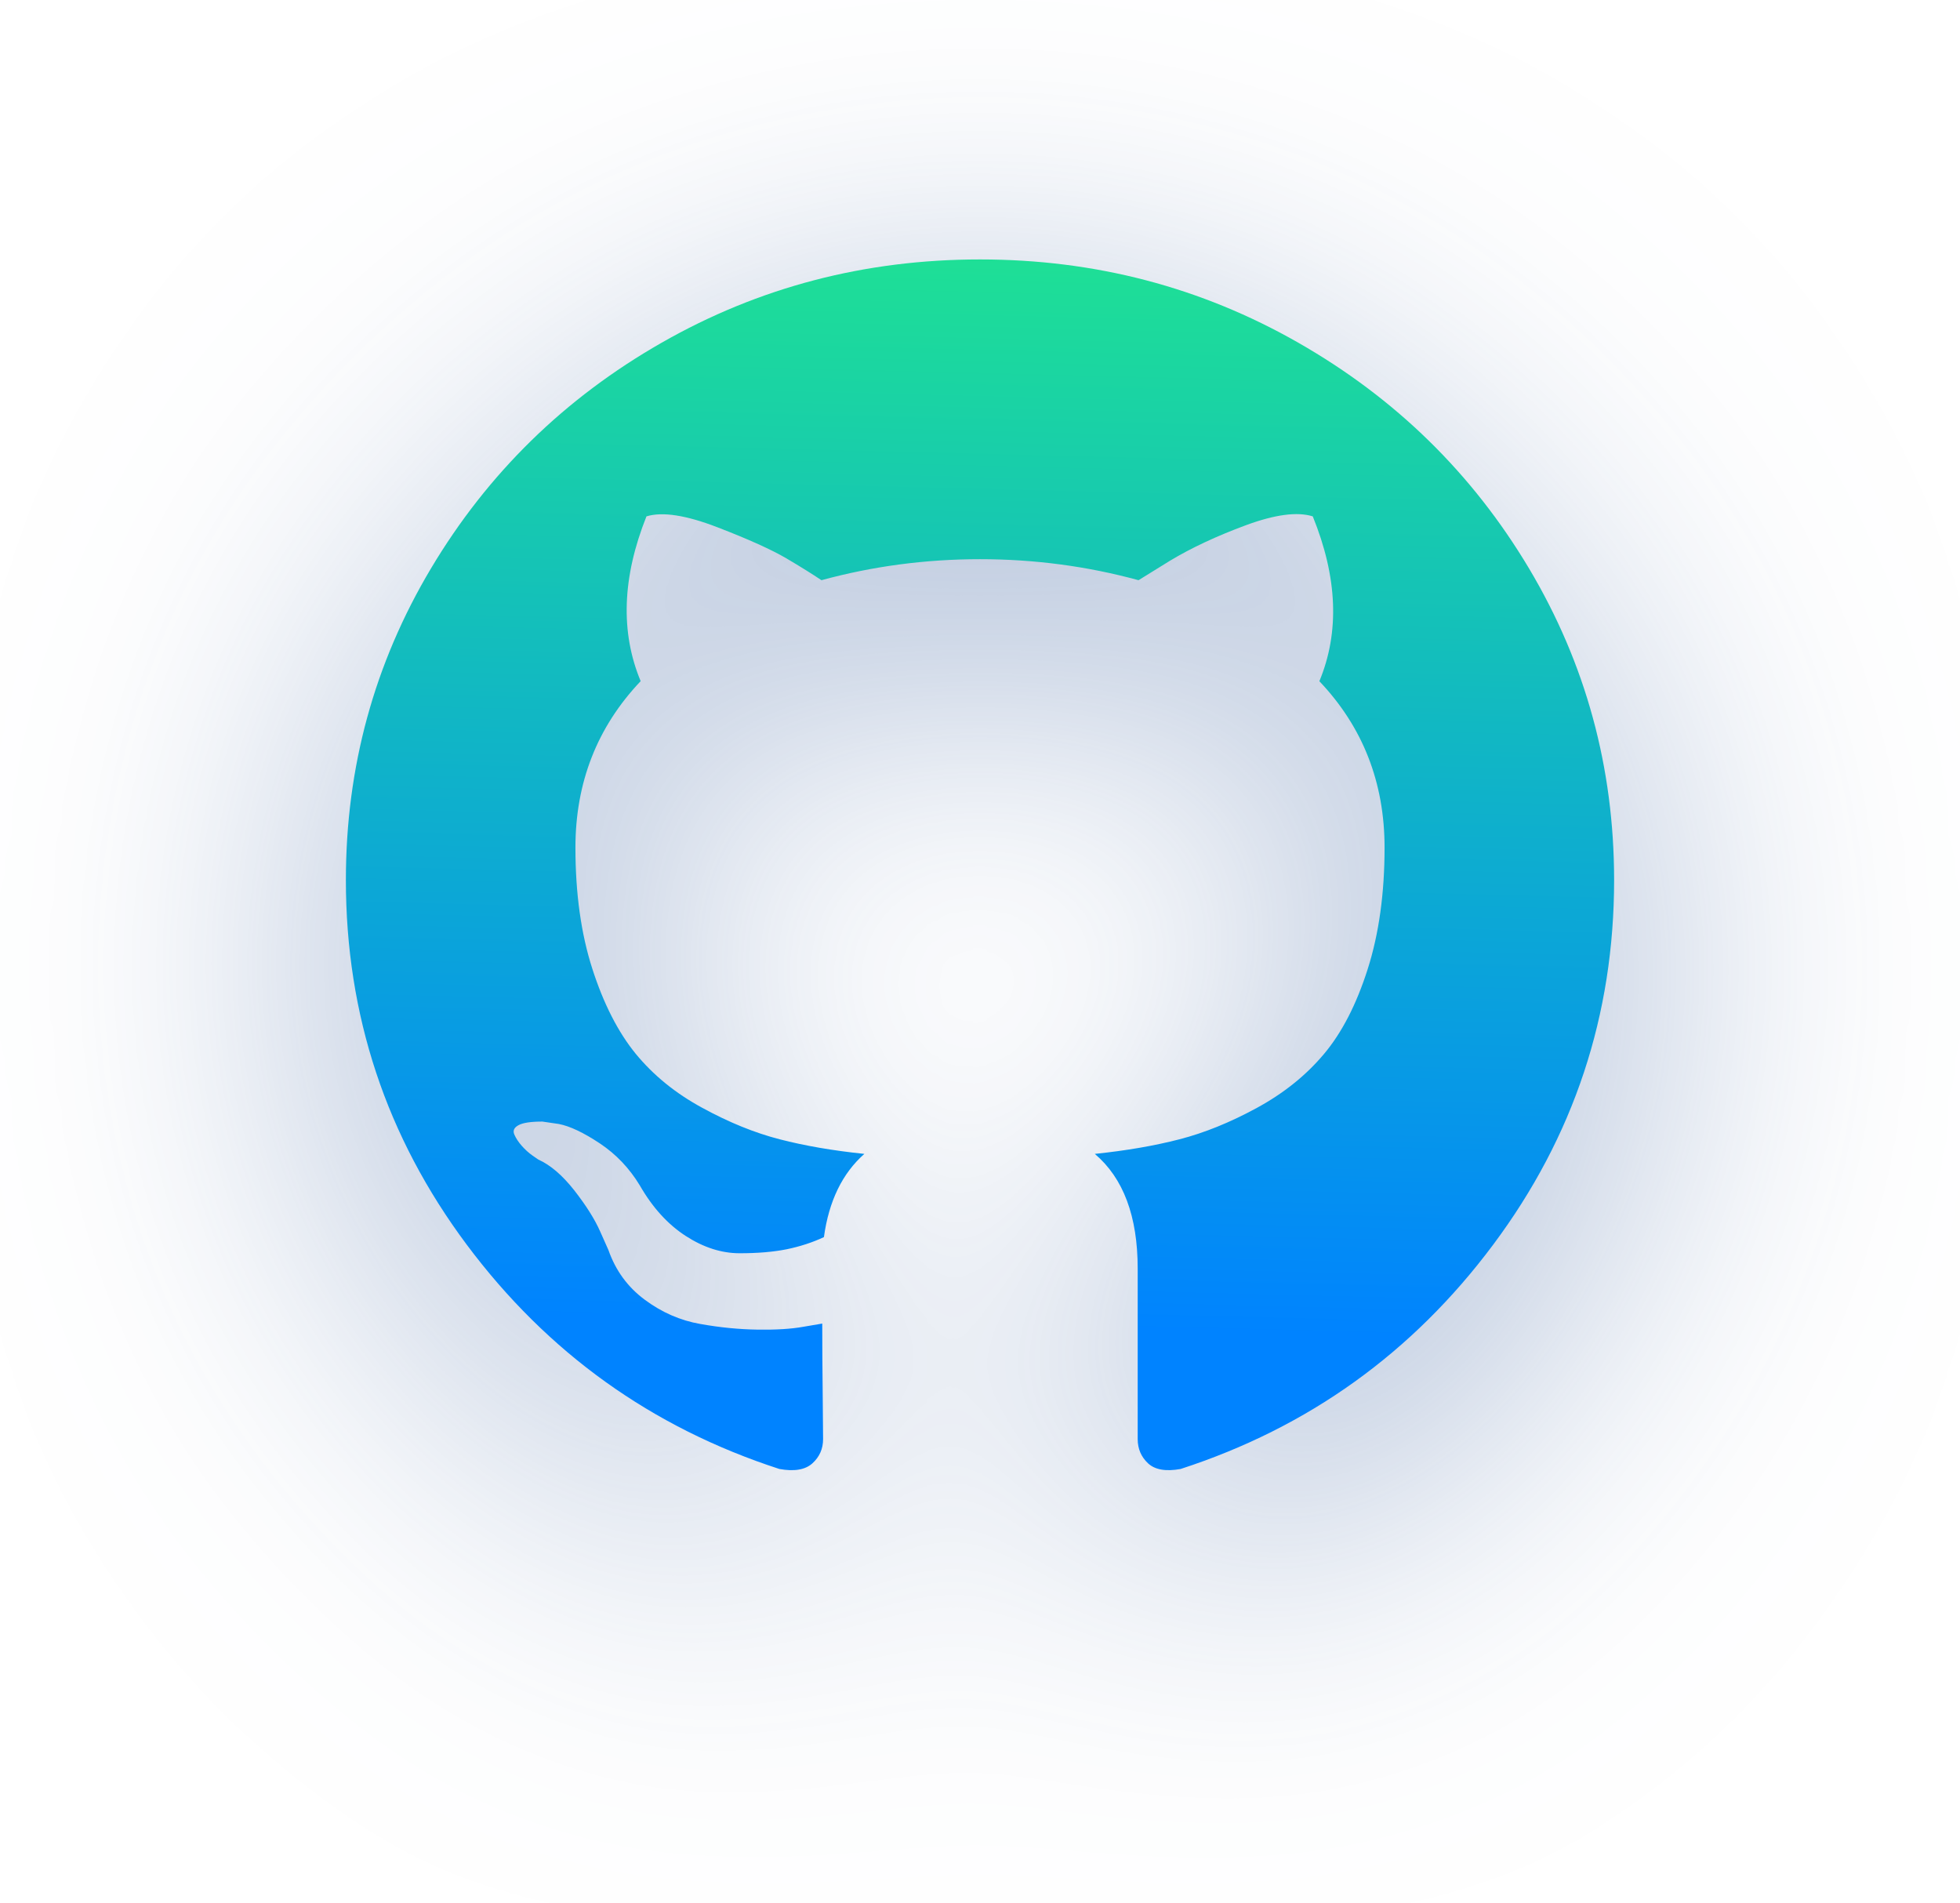
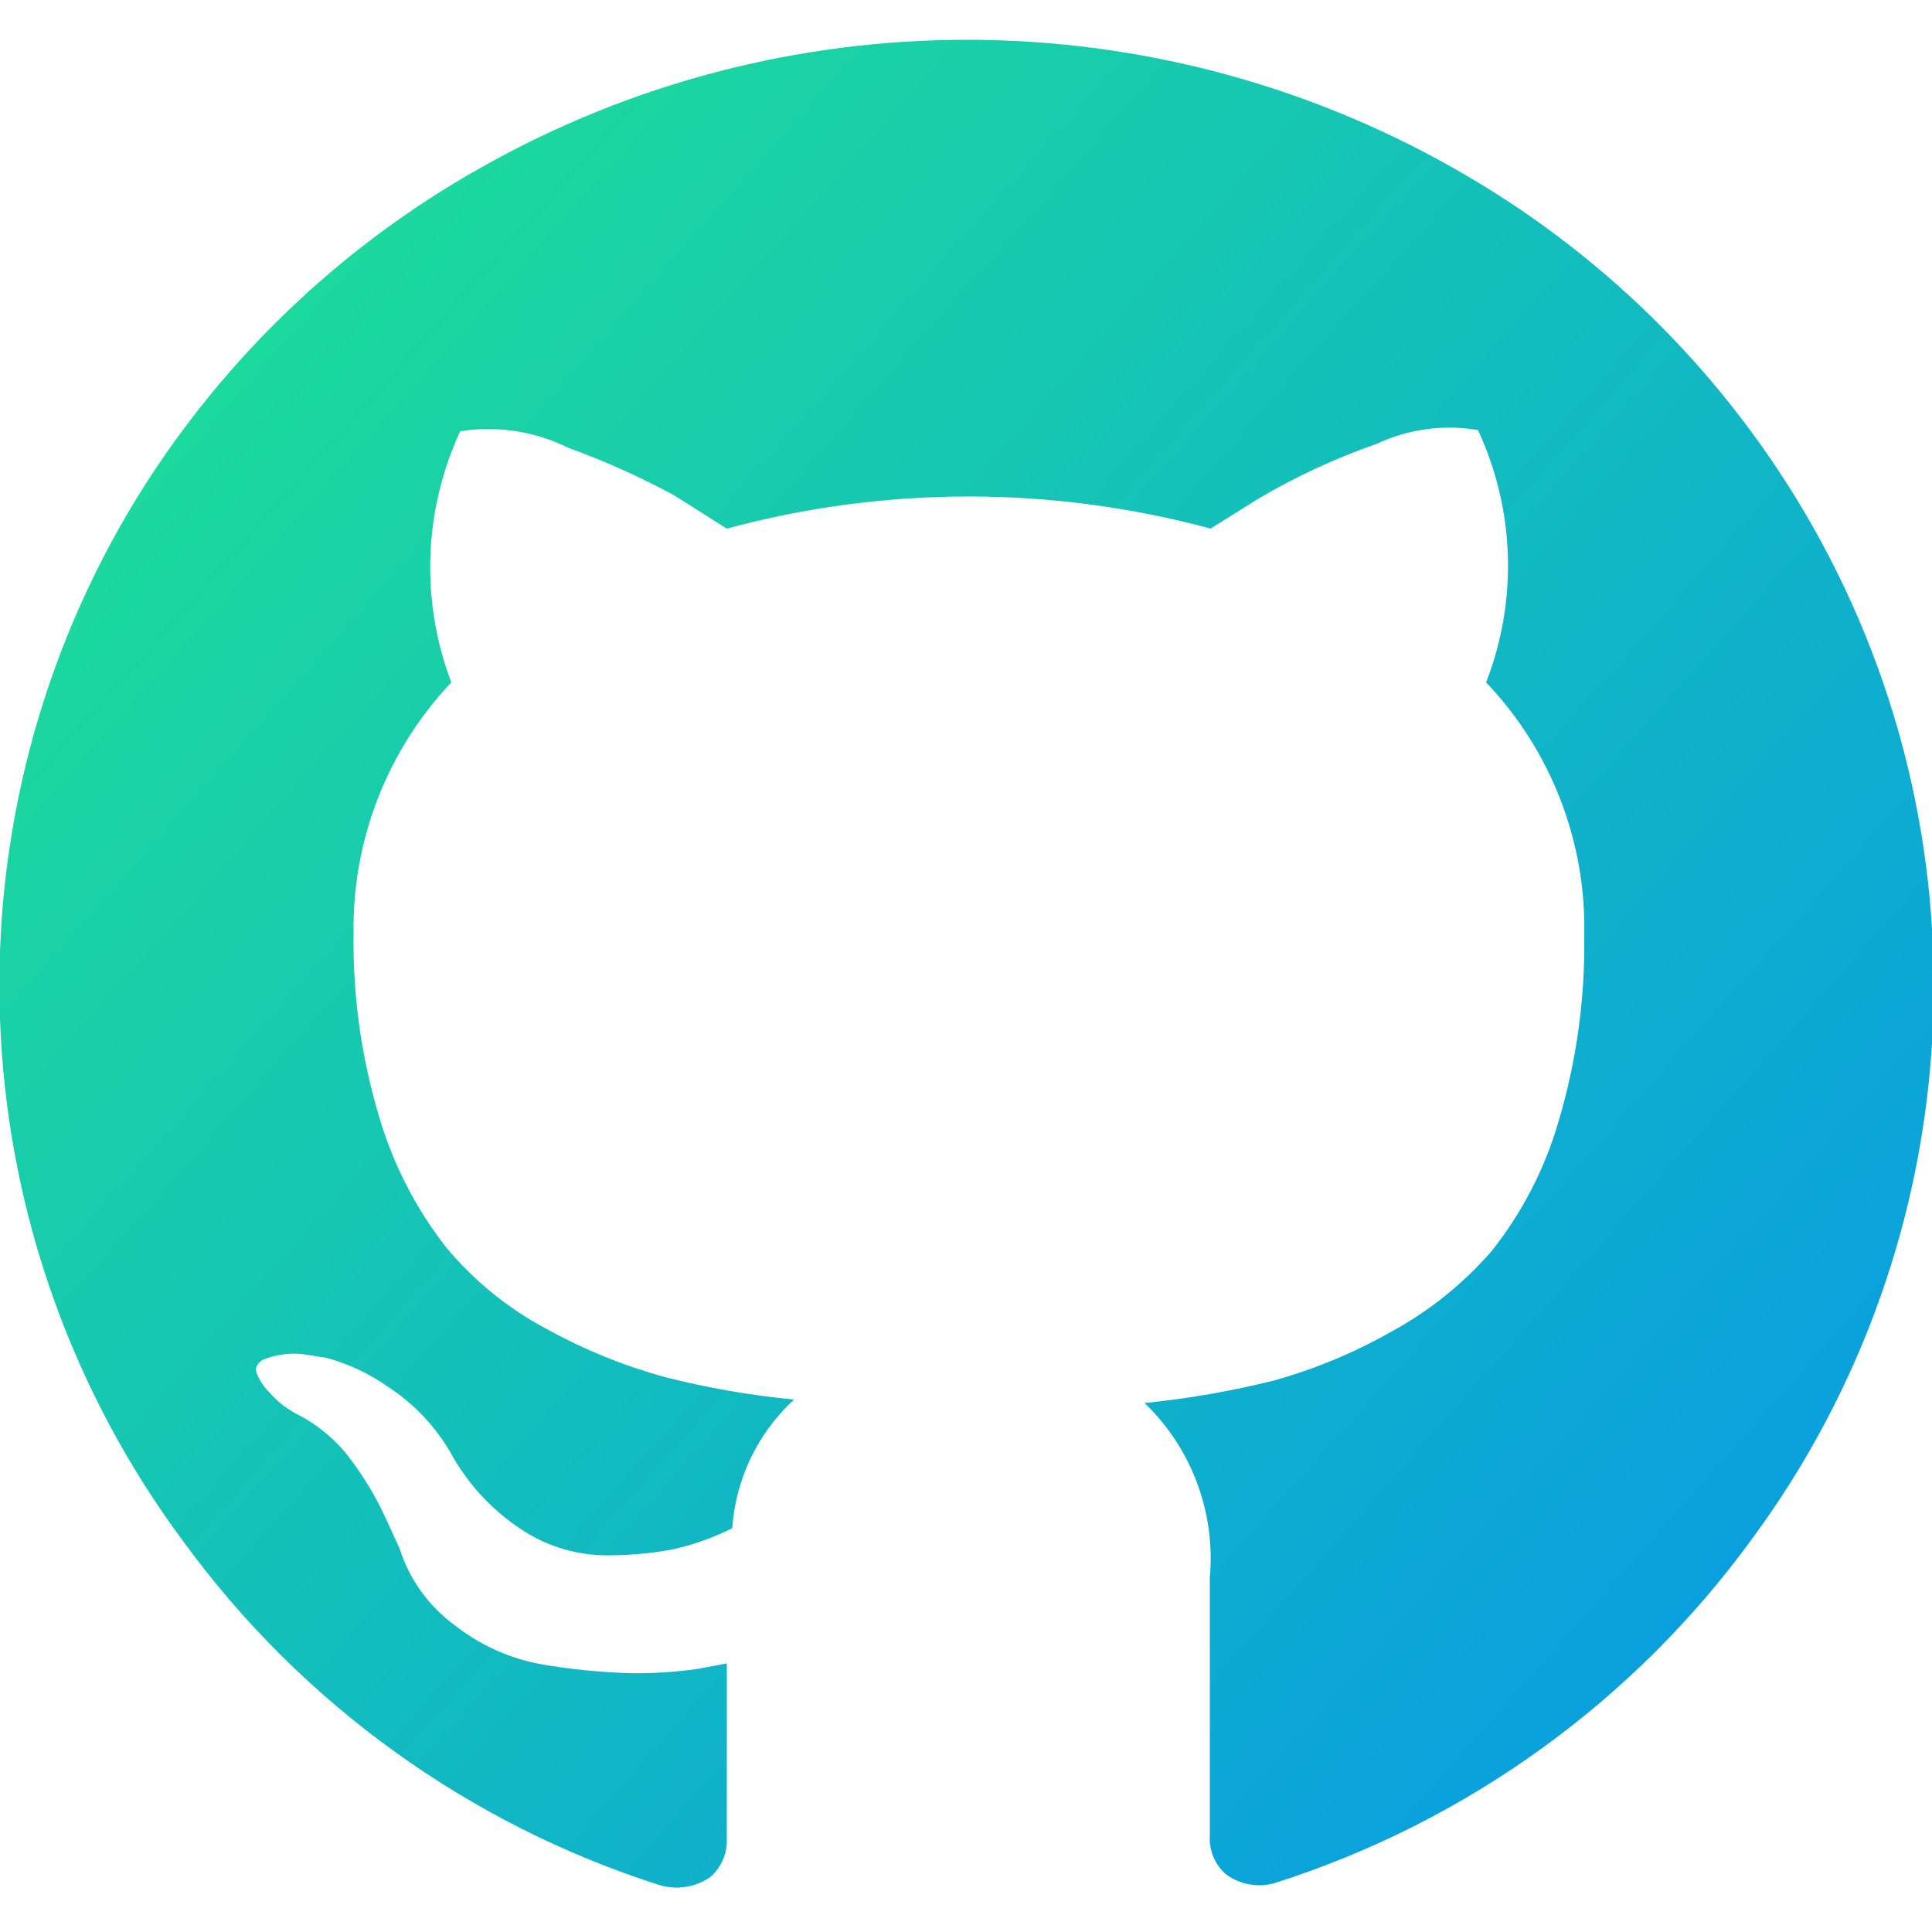
- <svg xmlns="http://www.w3.org/2000/svg" width="68" height="66" viewBox="0 0 68 66" version="1.1">
-   <g id="Canvas" fill="none">
-     <g id="github-logo" filter="url(#filter0_d)">
-       <path fill-rule="evenodd" clip-rule="evenodd" d="M 41.049 10.721C 39.082 7.423 36.412 4.812 33.042 2.888C 29.671 0.962 25.992 0 22 0C 18.009 0 14.328 0.962 10.956 2.888C 7.586 4.812 4.918 7.423 2.951 10.721C 0.984 14.02 0 17.621 0 21.527C 0 26.217 1.399 30.435 4.196 34.181C 6.994 37.927 10.608 40.52 15.039 41.958C 15.554 42.052 15.937 41.987 16.184 41.764C 16.433 41.539 16.556 41.258 16.556 40.922C 16.556 40.866 16.551 40.362 16.543 39.408C 16.532 38.456 16.527 37.624 16.527 36.914L 15.869 37.026C 15.449 37.102 14.918 37.134 14.28 37.124C 13.639 37.115 12.975 37.05 12.289 36.927C 11.6 36.806 10.961 36.527 10.369 36.087C 9.777 35.649 9.358 35.074 9.109 34.364L 8.822 33.719C 8.632 33.289 8.331 32.814 7.921 32.289C 7.509 31.767 7.094 31.411 6.675 31.224L 6.474 31.085C 6.34 30.991 6.217 30.878 6.101 30.747C 5.986 30.618 5.901 30.487 5.844 30.356C 5.787 30.225 5.833 30.117 5.986 30.034C 6.139 29.948 6.417 29.907 6.817 29.907L 7.39 29.991C 7.772 30.065 8.246 30.29 8.809 30.663C 9.372 31.038 9.835 31.523 10.197 32.121C 10.637 32.887 11.166 33.47 11.787 33.873C 12.408 34.275 13.033 34.475 13.664 34.475C 14.293 34.475 14.838 34.428 15.296 34.336C 15.755 34.241 16.184 34.102 16.585 33.915C 16.757 32.662 17.226 31.7 17.988 31.028C 16.899 30.915 15.921 30.747 15.052 30.522C 14.184 30.299 13.286 29.934 12.361 29.428C 11.434 28.925 10.665 28.298 10.053 27.552C 9.444 26.805 8.941 25.822 8.551 24.609C 8.159 23.393 7.964 21.992 7.964 20.405C 7.964 18.143 8.718 16.219 10.227 14.629C 9.519 12.929 9.586 11.025 10.428 8.913C 10.98 8.743 11.802 8.871 12.891 9.291C 13.98 9.711 14.776 10.072 15.282 10.369C 15.789 10.668 16.194 10.922 16.5 11.127C 18.276 10.642 20.11 10.398 22 10.398C 23.89 10.398 25.724 10.642 27.5 11.127L 28.589 10.453C 29.332 10.005 30.211 9.595 31.224 9.22C 32.235 8.847 33.009 8.745 33.545 8.913C 34.403 11.025 34.481 12.929 33.774 14.631C 35.282 16.219 36.036 18.143 36.036 20.405C 36.036 21.992 35.84 23.398 35.449 24.623C 35.058 25.847 34.553 26.828 33.931 27.566C 33.31 28.305 32.537 28.925 31.61 29.43C 30.685 29.934 29.787 30.299 28.919 30.522C 28.05 30.747 27.071 30.915 25.983 31.028C 26.975 31.869 27.471 33.195 27.471 35.007L 27.471 40.922C 27.471 41.258 27.591 41.539 27.83 41.762C 28.069 41.985 28.445 42.052 28.961 41.958C 33.392 40.519 37.006 37.927 39.803 34.179C 42.601 30.433 44 26.215 44 21.525C 43.998 17.621 43.015 14.02 41.049 10.721Z" transform="translate(12 9)" fill="url(#paint0_linear)" />
-     </g>
-   </g>
+ <svg xmlns="http://www.w3.org/2000/svg" id="Layer_1" data-name="Layer 1" viewBox="0 0 50 50">
  <defs>
-     <filter id="filter0_d" x="0" y="0" width="68" height="66" filterUnits="userSpaceOnUse" color-interpolation-filters="sRGB">
-       <feFlood flood-opacity="0" result="BackgroundImageFix" />
-       <feColorMatrix in="SourceAlpha" type="matrix" values="0 0 0 0 0 0 0 0 0 0 0 0 0 0 0 0 0 0 255 0" />
-       <feOffset dy="3" />
-       <feGaussianBlur stdDeviation="6" />
-       <feColorMatrix type="matrix" values="0 0 0 0 0.219 0 0 0 0 0.372 0 0 0 0 0.619 0 0 0 0.5 0" />
-       <feBlend mode="normal" in2="BackgroundImageFix" result="effect1_dropShadow" />
-       <feBlend mode="normal" in="SourceGraphic" in2="effect1_dropShadow" result="shape" />
-     </filter>
-     <linearGradient id="paint0_linear" x2="1" gradientUnits="userSpaceOnUse" gradientTransform="matrix(-0.674413 44.7828 -46.9153 -0.643758 11.348 -7.79894)">
-       <stop stop-color="#24F281" />
-       <stop offset="1" stop-color="#0083FF" />
+     <style>.cls-1{fill:url(#linear-gradient);}</style>
+     <linearGradient id="linear-gradient" x1="-1671.63" y1="55.66" x2="-1670.49" y2="55.66" gradientTransform="matrix(87.48, 70.15, 73.49, -83.5, 142131.21, 121907.24)" gradientUnits="userSpaceOnUse">
+       <stop offset="0" stop-color="#24f281" />
+       <stop offset="0.78" stop-color="#0083ff" />
    </linearGradient>
  </defs>
+   <g id="Canvas">
+     <path id="github-logo" class="cls-1" d="M46.68,13.22a24.56,24.56,0,0,0-9.1-8.89,25.55,25.55,0,0,0-25.12,0,24.61,24.61,0,0,0-9.12,8.89A24.14,24.14,0,0,0,4.75,39.9a24.45,24.45,0,0,0,12.33,8.89,1.53,1.53,0,0,0,1.3-.21,1.25,1.25,0,0,0,.43-1V43.05l-.75.14a10.93,10.93,0,0,1-1.81.11A16.54,16.54,0,0,1,14,43.07a5.12,5.12,0,0,1-2.22-1,3.94,3.94,0,0,1-1.44-2L10,39.33a8.32,8.32,0,0,0-1-1.66,4,4,0,0,0-1.39-1.11l-.23-.15A2.62,2.62,0,0,1,6.94,36a1.34,1.34,0,0,1-.29-.45c-.07-.14,0-.26.15-.36a2.21,2.21,0,0,1,1-.15l.65.1a5.14,5.14,0,0,1,1.62.77,5.05,5.05,0,0,1,1.57,1.65,5.61,5.61,0,0,0,1.82,2,4,4,0,0,0,2.13.69,9,9,0,0,0,1.86-.16,6.72,6.72,0,0,0,1.5-.54,5,5,0,0,1,1.6-3.33,22.22,22.22,0,0,1-3.34-.58,14,14,0,0,1-3.05-1.24,8.63,8.63,0,0,1-2.63-2.14,10.13,10.13,0,0,1-1.71-3.33,15.78,15.78,0,0,1-.67-4.78,9.25,9.25,0,0,1,2.53-6.49,8.38,8.38,0,0,1,.23-6.5,4.67,4.67,0,0,1,2.8.43,20.14,20.14,0,0,1,2.72,1.22c.57.35,1,.64,1.38.87a24,24,0,0,1,12.52,0l1.23-.77a17,17,0,0,1,3.06-1.42,4.42,4.42,0,0,1,2.63-.36,8.32,8.32,0,0,1,.21,6.53A9.21,9.21,0,0,1,41,24.24a16,16,0,0,1-.67,4.8,9.78,9.78,0,0,1-1.72,3.33,9.39,9.39,0,0,1-2.65,2.12,13.47,13.47,0,0,1-3,1.24,23.56,23.56,0,0,1-3.34.58,5.57,5.57,0,0,1,1.69,4.52V47.5a1.23,1.23,0,0,0,.41,1,1.44,1.44,0,0,0,1.28.23,24.45,24.45,0,0,0,12.34-8.9A24.13,24.13,0,0,0,46.68,13.22Z" />
+   </g>
</svg>
